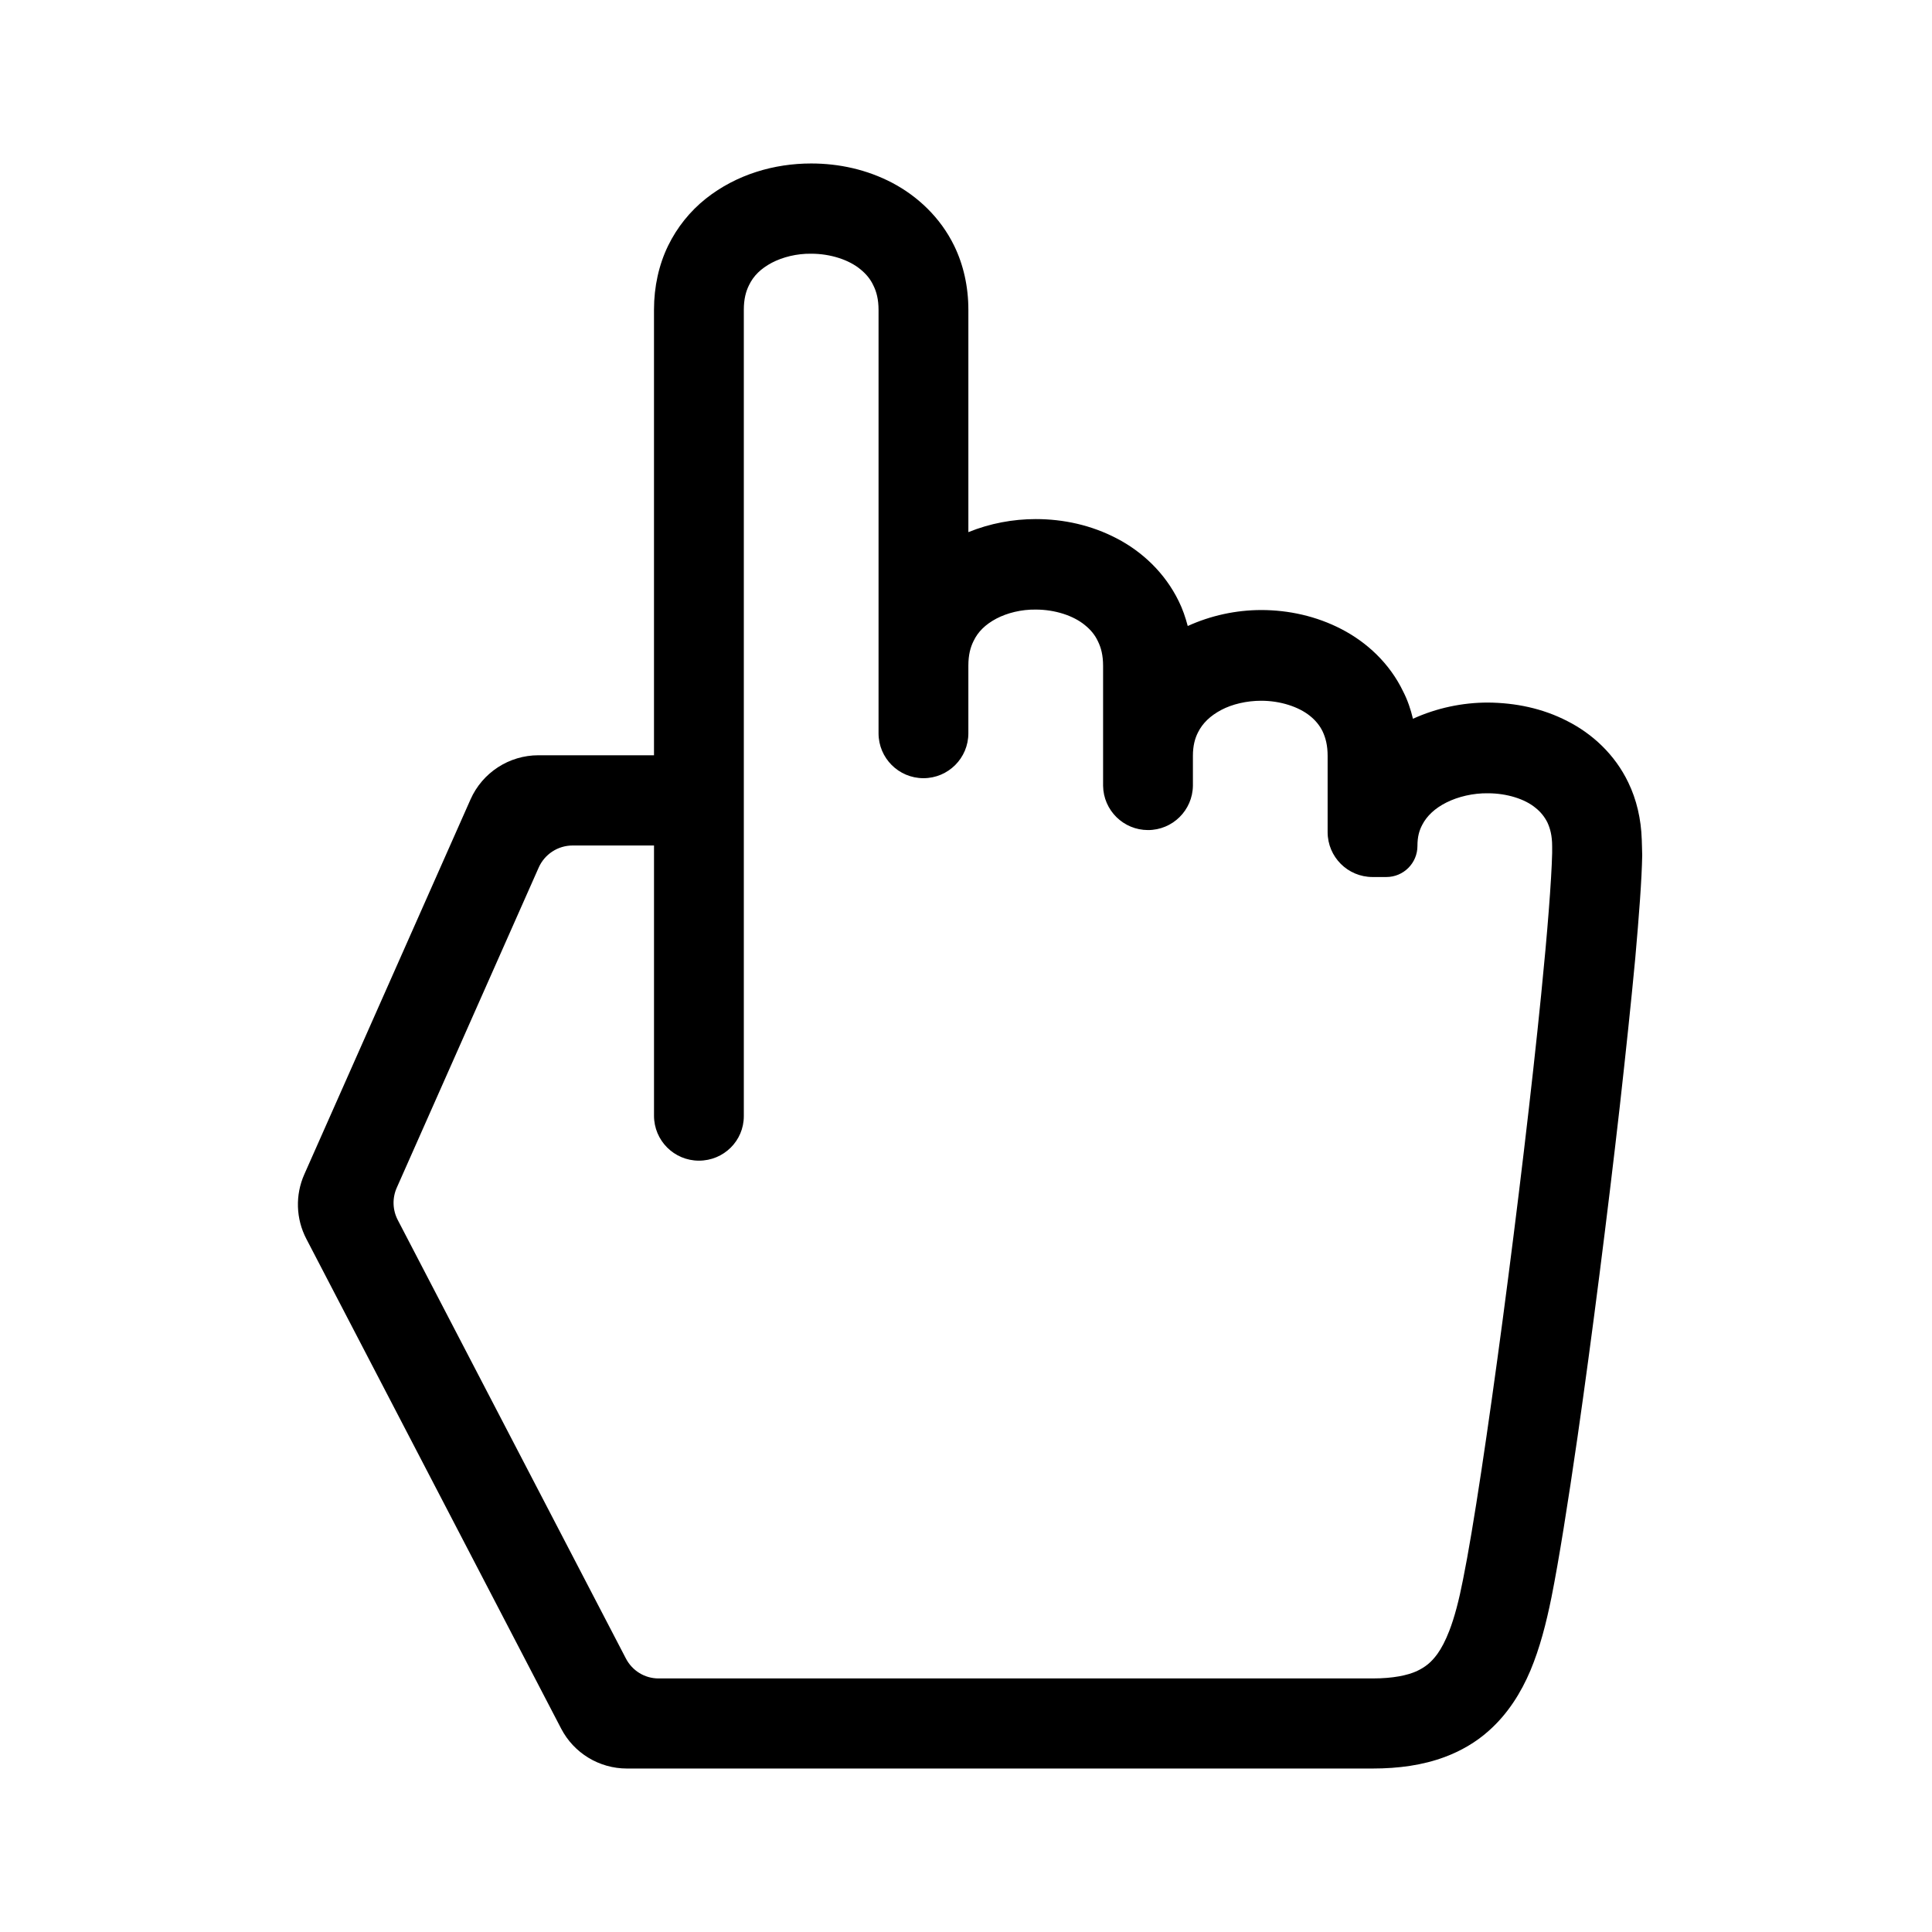
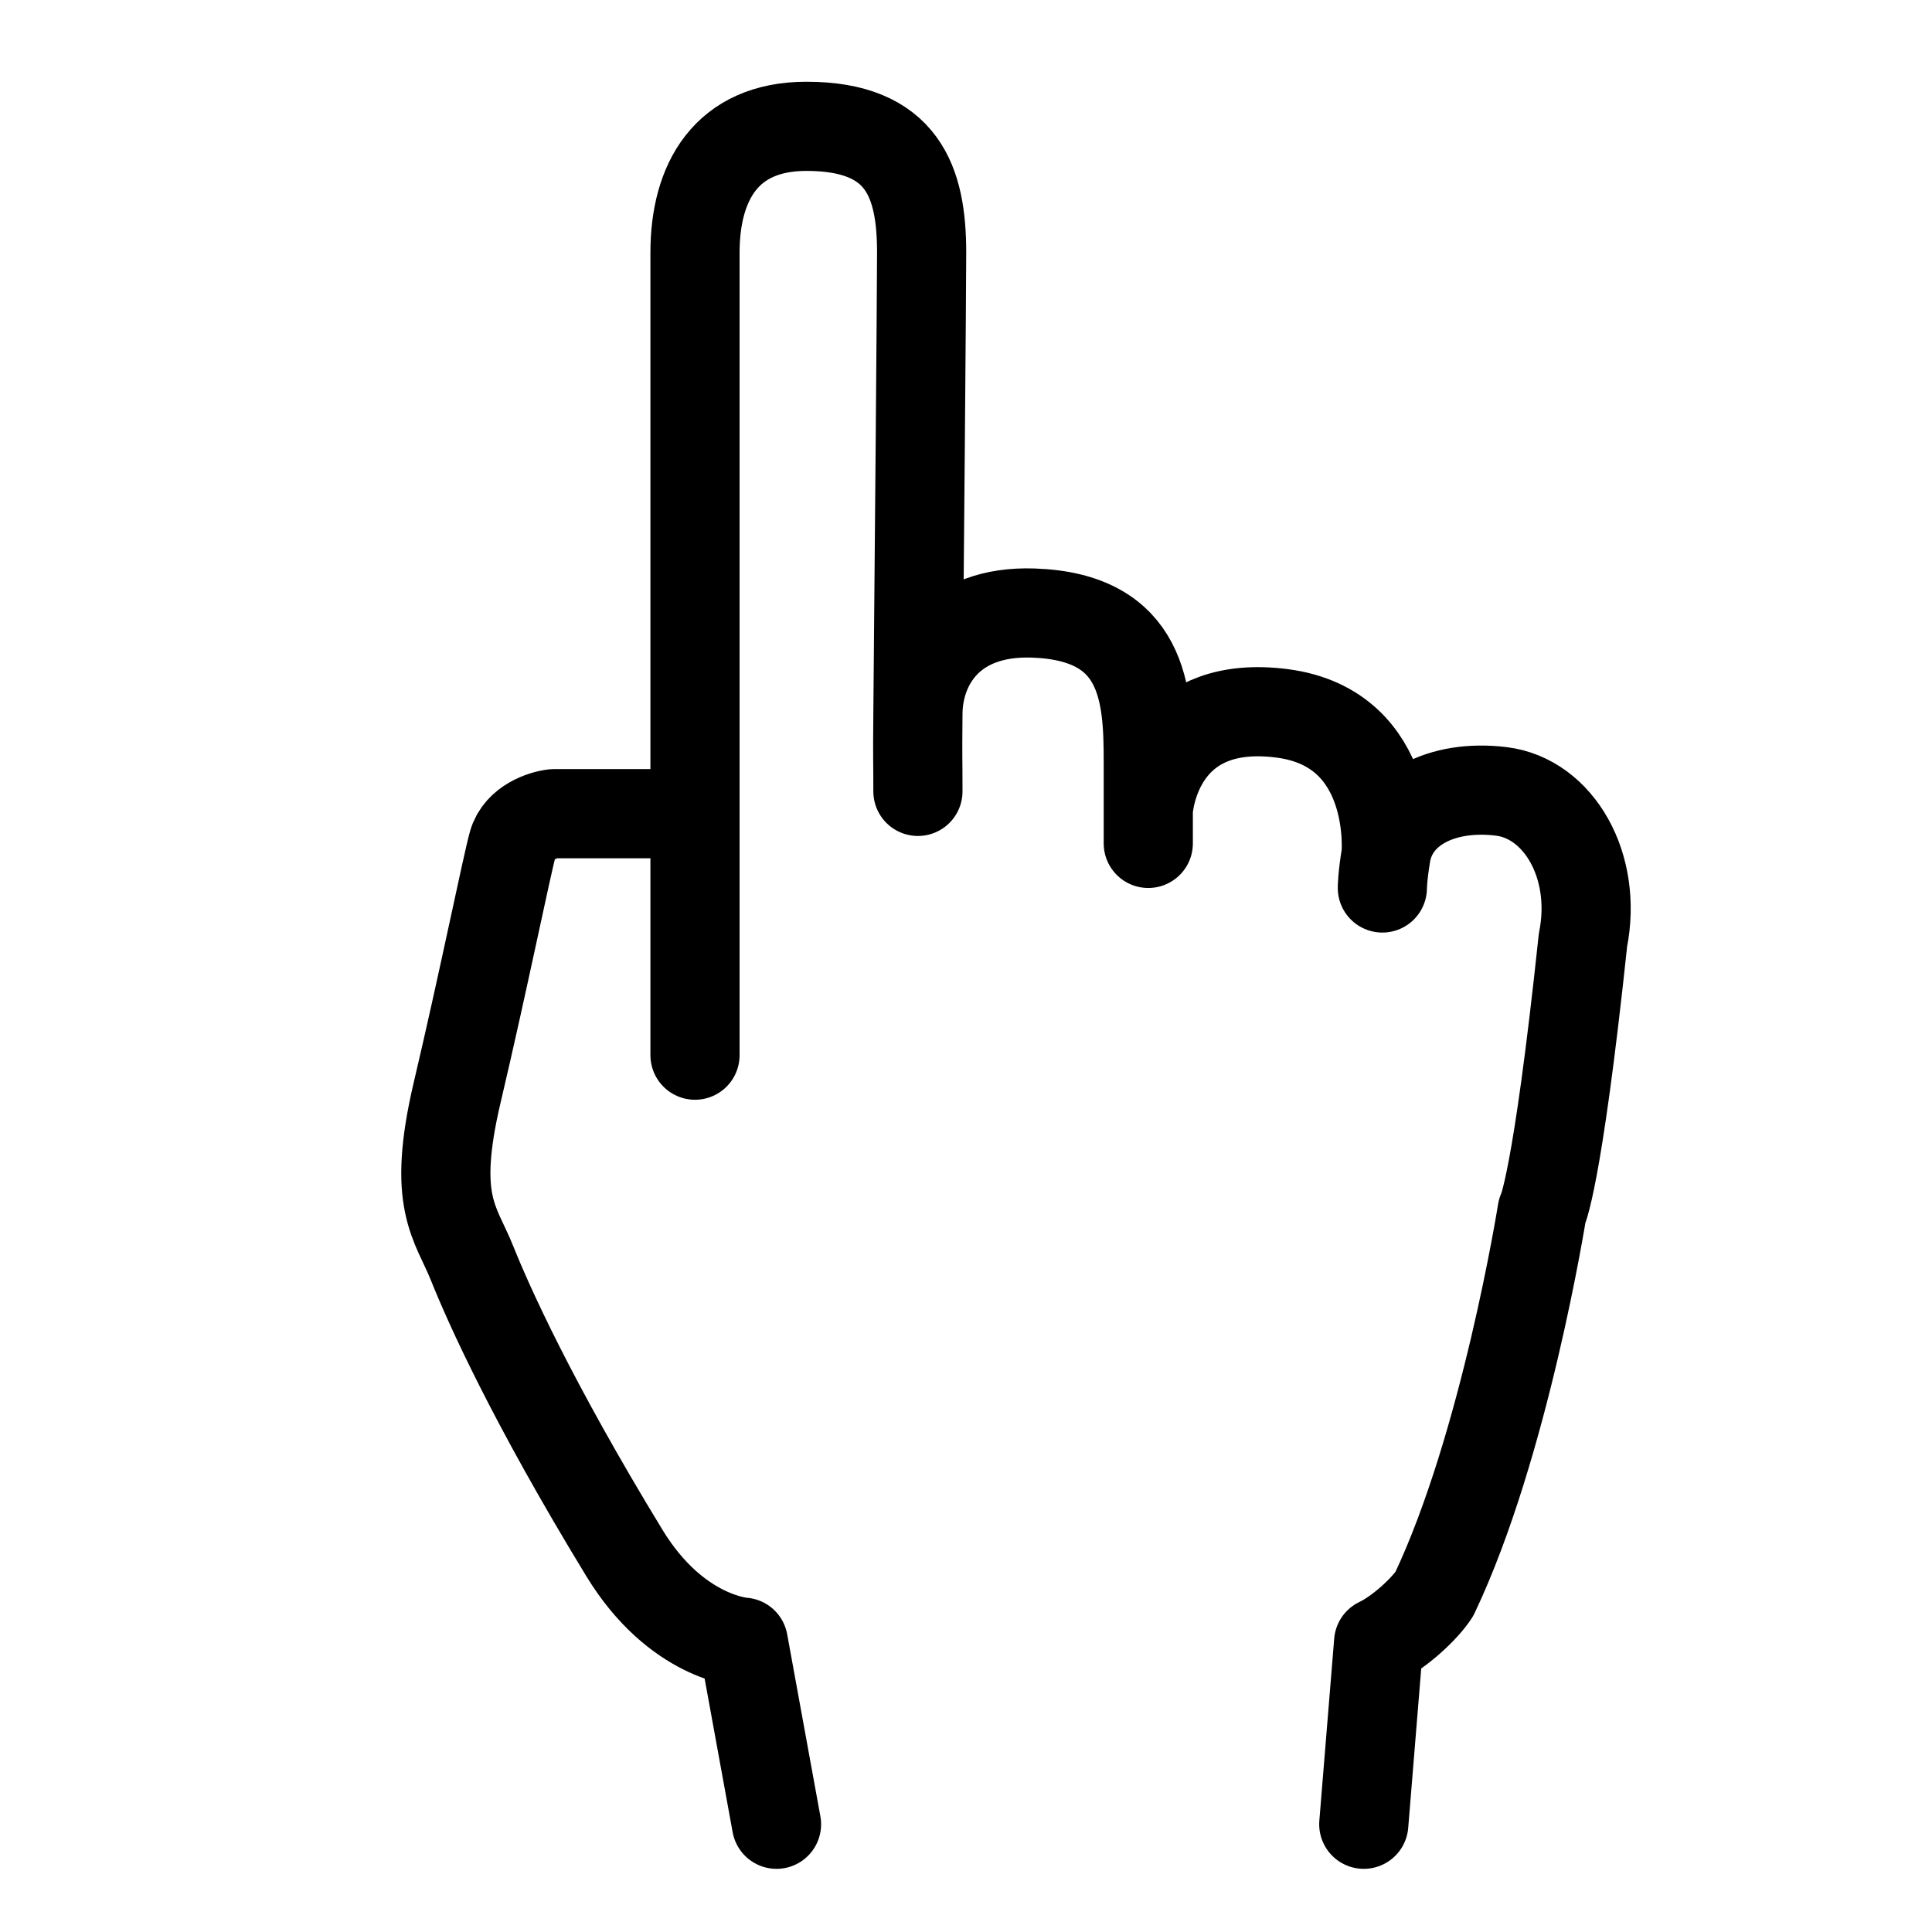
<svg xmlns="http://www.w3.org/2000/svg" width="260" height="260" viewBox="0 0 260 260" fill="none">
-   <path d="M220.94 112.967c-.091-2.756-.695-5.362-1.813-7.665-1.813-3.787-4.865-6.574-8.219-8.27-3.353-1.727-7.01-2.454-10.667-2.485-3.444 0-6.89.728-10.092 2.181-.302-1.272-.725-2.514-1.3-3.635-1.842-3.847-4.925-6.665-8.309-8.422-3.385-1.758-7.132-2.576-10.818-2.576a24.02 24.02 0 0 0-9.881 2.15c-.302-1.15-.696-2.301-1.209-3.332-1.873-3.847-4.955-6.694-8.339-8.452-3.415-1.787-7.161-2.605-10.909-2.605-3.051 0-6.164.577-9.065 1.758V41.69c0-3.12-.665-6.06-1.904-8.604-1.873-3.847-4.955-6.694-8.341-8.482C116.66 22.817 112.913 22 109.165 22c-4.955 0-10.032 1.454-14.172 4.727a18.445 18.445 0 0 0-5.077 6.332c-1.24 2.546-1.904 5.514-1.904 8.605v59.976H72.46a10 10 0 0 0-9.142 5.947L40.95 158.044a10 10 0 0 0 .271 8.668l34.29 65.904A9.972 9.972 0 0 0 84.365 238h100.343c3.536 0 6.769-.454 9.701-1.544 2.206-.818 4.23-2 5.923-3.515 2.568-2.272 4.351-5.121 5.621-8.12 1.268-3.029 2.115-6.301 2.84-9.875.997-4.999 2.206-12.603 3.505-21.571 1.934-13.421 4.019-29.841 5.681-44.443.816-7.301 1.541-14.148 2.086-19.965.513-5.816.877-10.572.936-13.875-.03-.546-.03-1.788-.06-2.121v-.004Zm-12.058.999v.849c-.09 3.665-.633 10.634-1.481 19.055-1.269 12.694-3.203 28.872-5.166 43.656-1.965 14.754-3.958 28.175-5.349 35.052-.544 2.787-1.148 5.09-1.842 6.877-.514 1.332-1.058 2.363-1.602 3.12-.846 1.152-1.602 1.758-2.81 2.333-1.239.545-3.113.969-5.923.969H88.628c-1.865 0-3.541-1.038-4.402-2.692l-30.698-59.006a5 5 0 0 1-.136-4.334l19.101-43.088a5 5 0 0 1 4.571-2.974h10.95v36.372a6.042 6.042 0 0 0 6.043 6.042c3.337 0 6.043-2.658 6.043-5.995V41.689c0-1.424.273-2.455.695-3.303.605-1.273 1.602-2.243 3.082-3.03 1.451-.757 3.354-1.241 5.288-1.212 2.598 0 5.077.818 6.618 2.091.784.636 1.359 1.334 1.752 2.181.424.849.696 1.879.696 3.303v56.963a6.042 6.042 0 0 0 6.043 6.043 6.041 6.041 0 0 0 6.044-6.04v-9.108c0-1.424.272-2.453.695-3.302.604-1.272 1.602-2.241 3.082-3.03 1.45-.757 3.353-1.24 5.288-1.211 2.599 0 5.076.818 6.618 2.09.786.635 1.36 1.332 1.753 2.18.422.85.695 1.879.695 3.303v16.132a6.044 6.044 0 0 0 12.087.002v-4.016c0-1.363.273-2.363.695-3.181.605-1.212 1.631-2.212 3.113-2.999 1.481-.787 3.444-1.241 5.379-1.241 2.599 0 5.046.817 6.557 2.03.755.605 1.329 1.302 1.722 2.12.393.848.664 1.847.664 3.272v10.256a6.043 6.043 0 0 0 6.044 6.043h1.862a4.181 4.181 0 0 0 4.181-4.181c0-1.241.242-2.091.665-2.878.604-1.151 1.662-2.181 3.233-2.969 1.571-.788 3.596-1.272 5.59-1.241 2.568 0 4.986.787 6.375 1.938a5.752 5.752 0 0 1 1.631 1.999c.363.788.634 1.757.634 3.181v.091l.001.001Z" fill="#000" />
+   <path d="M123.53 96C123.678 80.745 124.03 38.45 124.03 34C124.03 24.5 121.53 17 108.53 17C97.723 17 93.53 24.5 93.53 34V109.5M123.53 96C123.466 102.685 123.53 101.575 123.53 106.501M123.53 96C123.595 89.315 128.036 82.133 139.03 82.5C154.03 83 154.53 93.5 154.53 102.5V109M154.53 109V113.5M154.53 109C154.864 105.333 157.646 94.079 172.531 96C188.031 98 186.531 115 186.531 115M186.531 115C186.031 118 186.031 119.5 186.031 119.5M186.531 115C187.531 109 193.904 105.51 202.031 106.501C209.743 107.441 215.031 116.5 213.031 126.5C209.531 159.5 207.531 163 207.531 163C207.531 163 202.531 194.5 193.03 214.5C191.752 216.5 188.332 219.667 185.531 221L183.531 245.5M93.53 142V109.5M93.53 109.5H74.53C73.03 109.667 69.83 110.7 69.03 113.5C68.23 116.3 65.03 132.167 61.53 147C58.03 161.833 61.331 164.5 63.531 170C65.732 175.5 71.53 188.5 84.031 209C91.044 220.5 100.031 221 100.031 221L104.5 245.5" stroke="black" stroke-width="12" stroke-linecap="round" stroke-linejoin="round" />
</svg>
